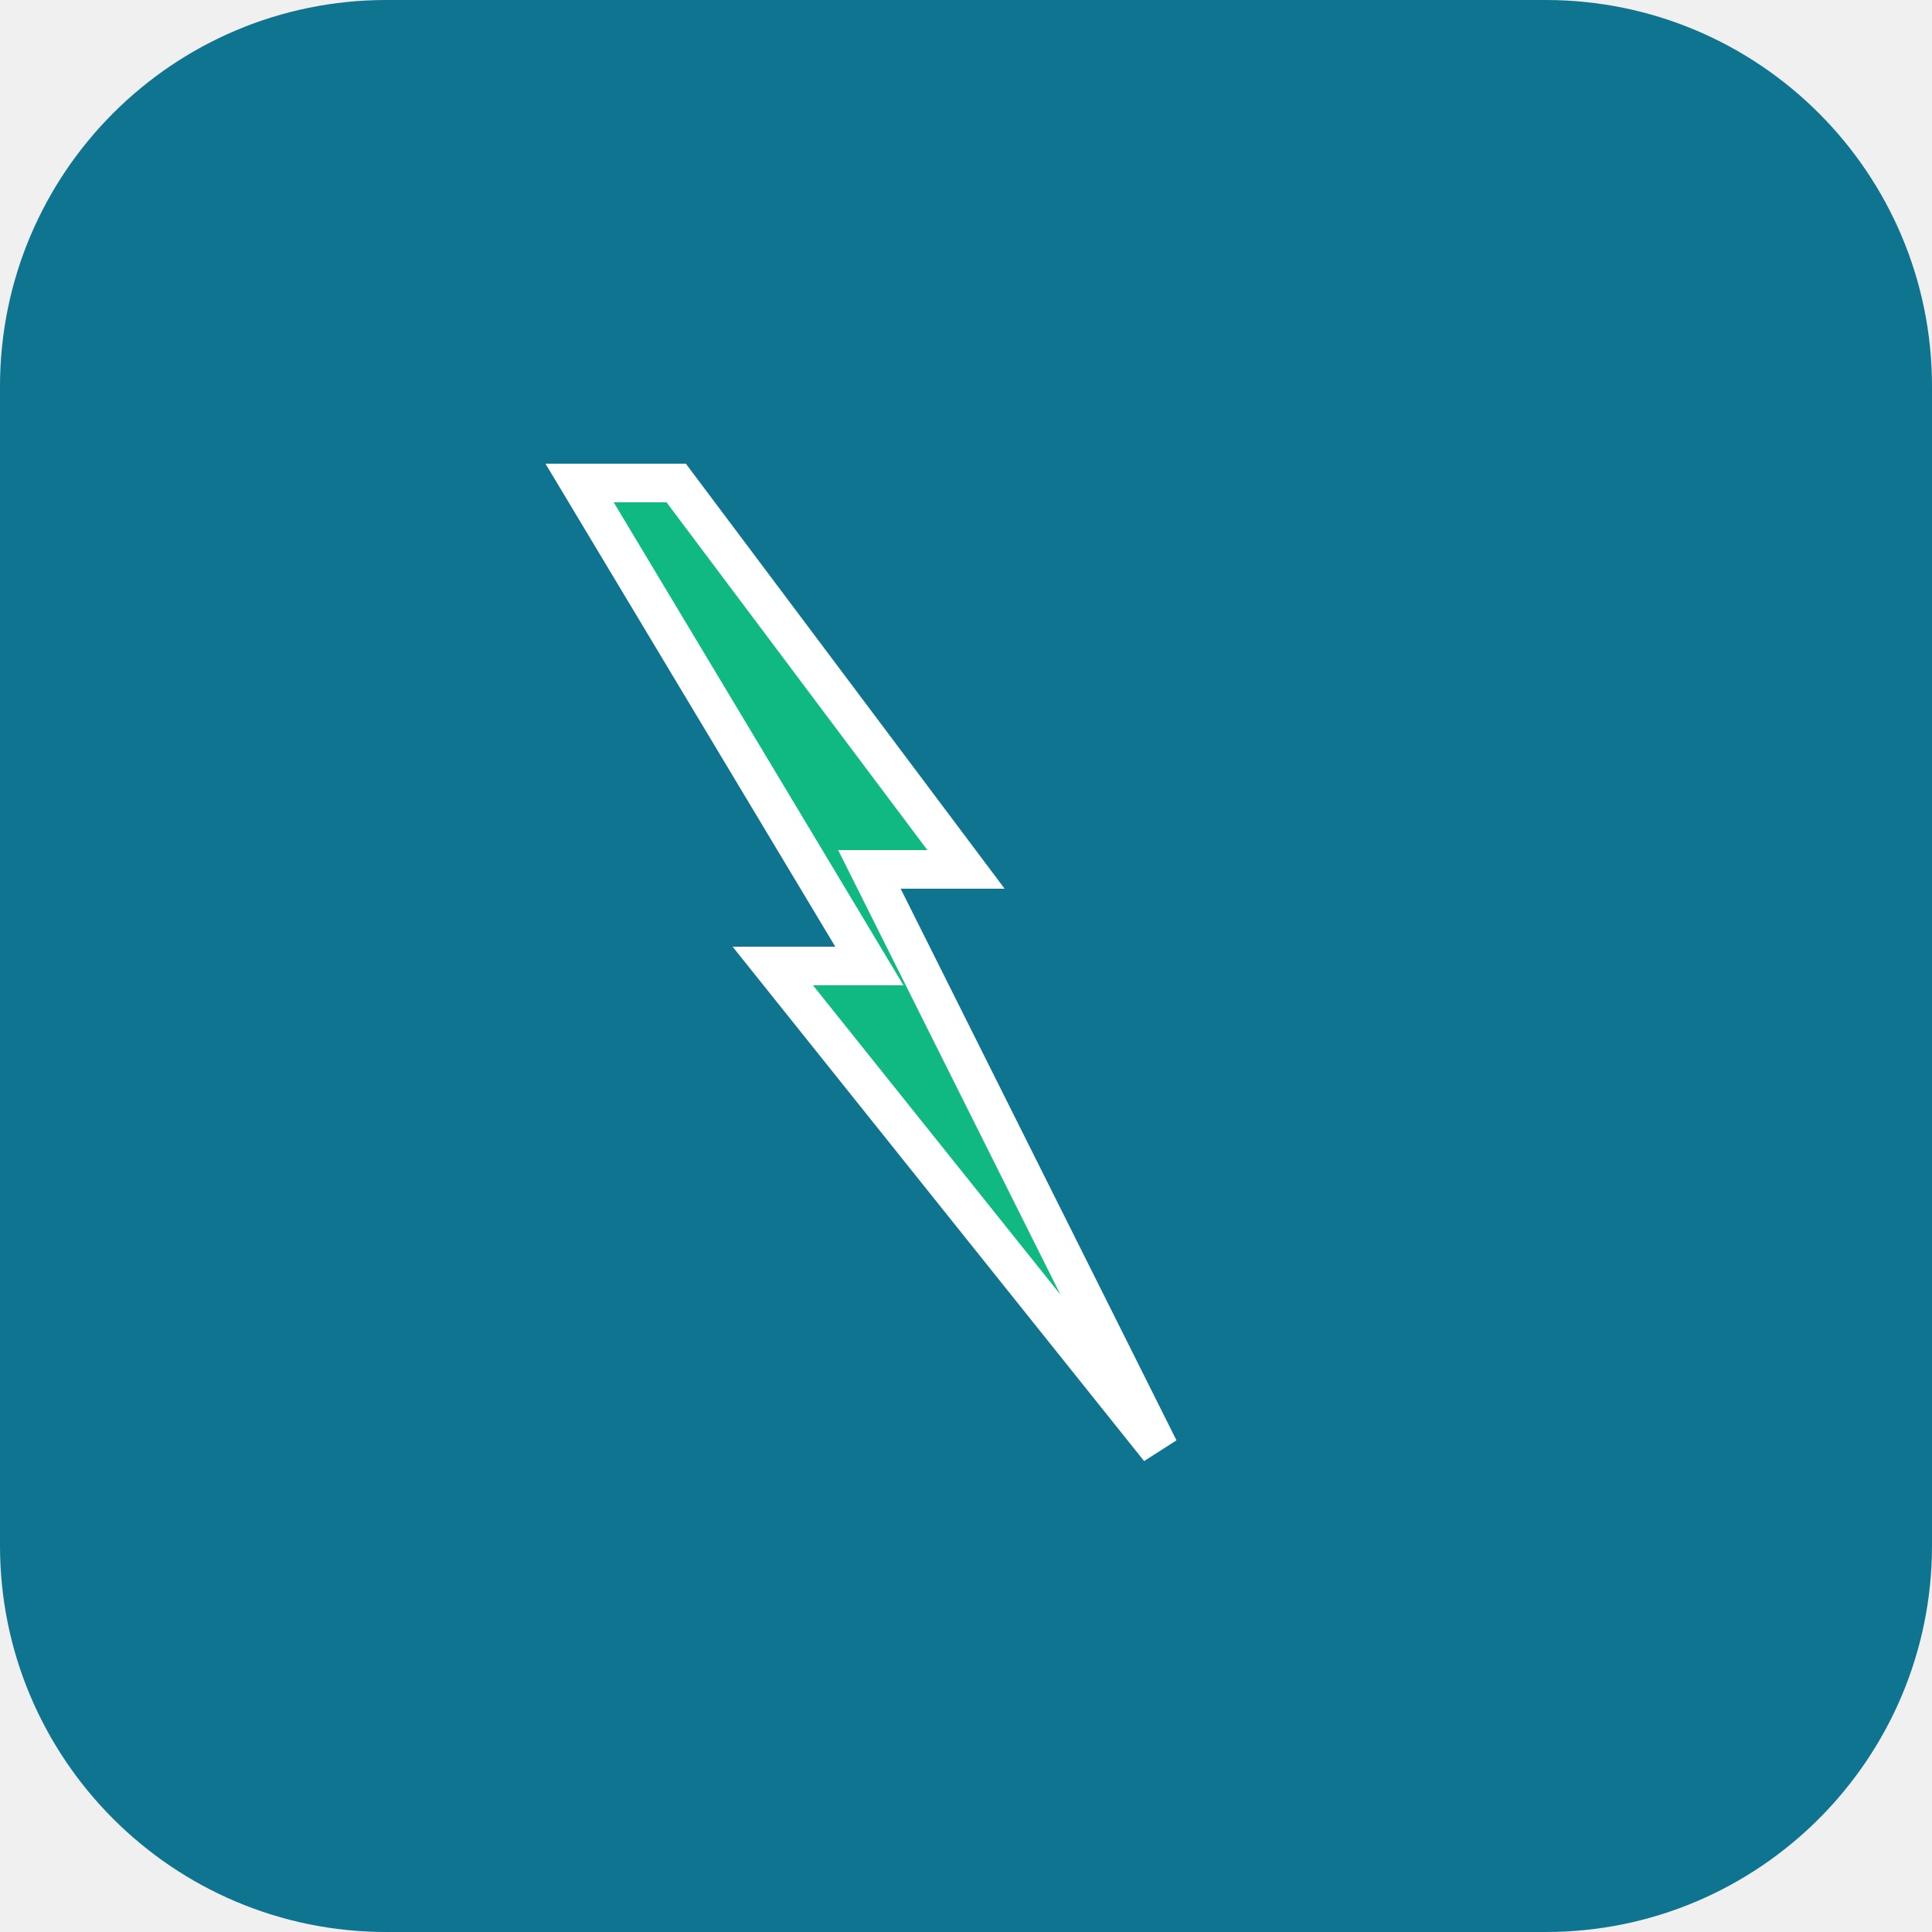
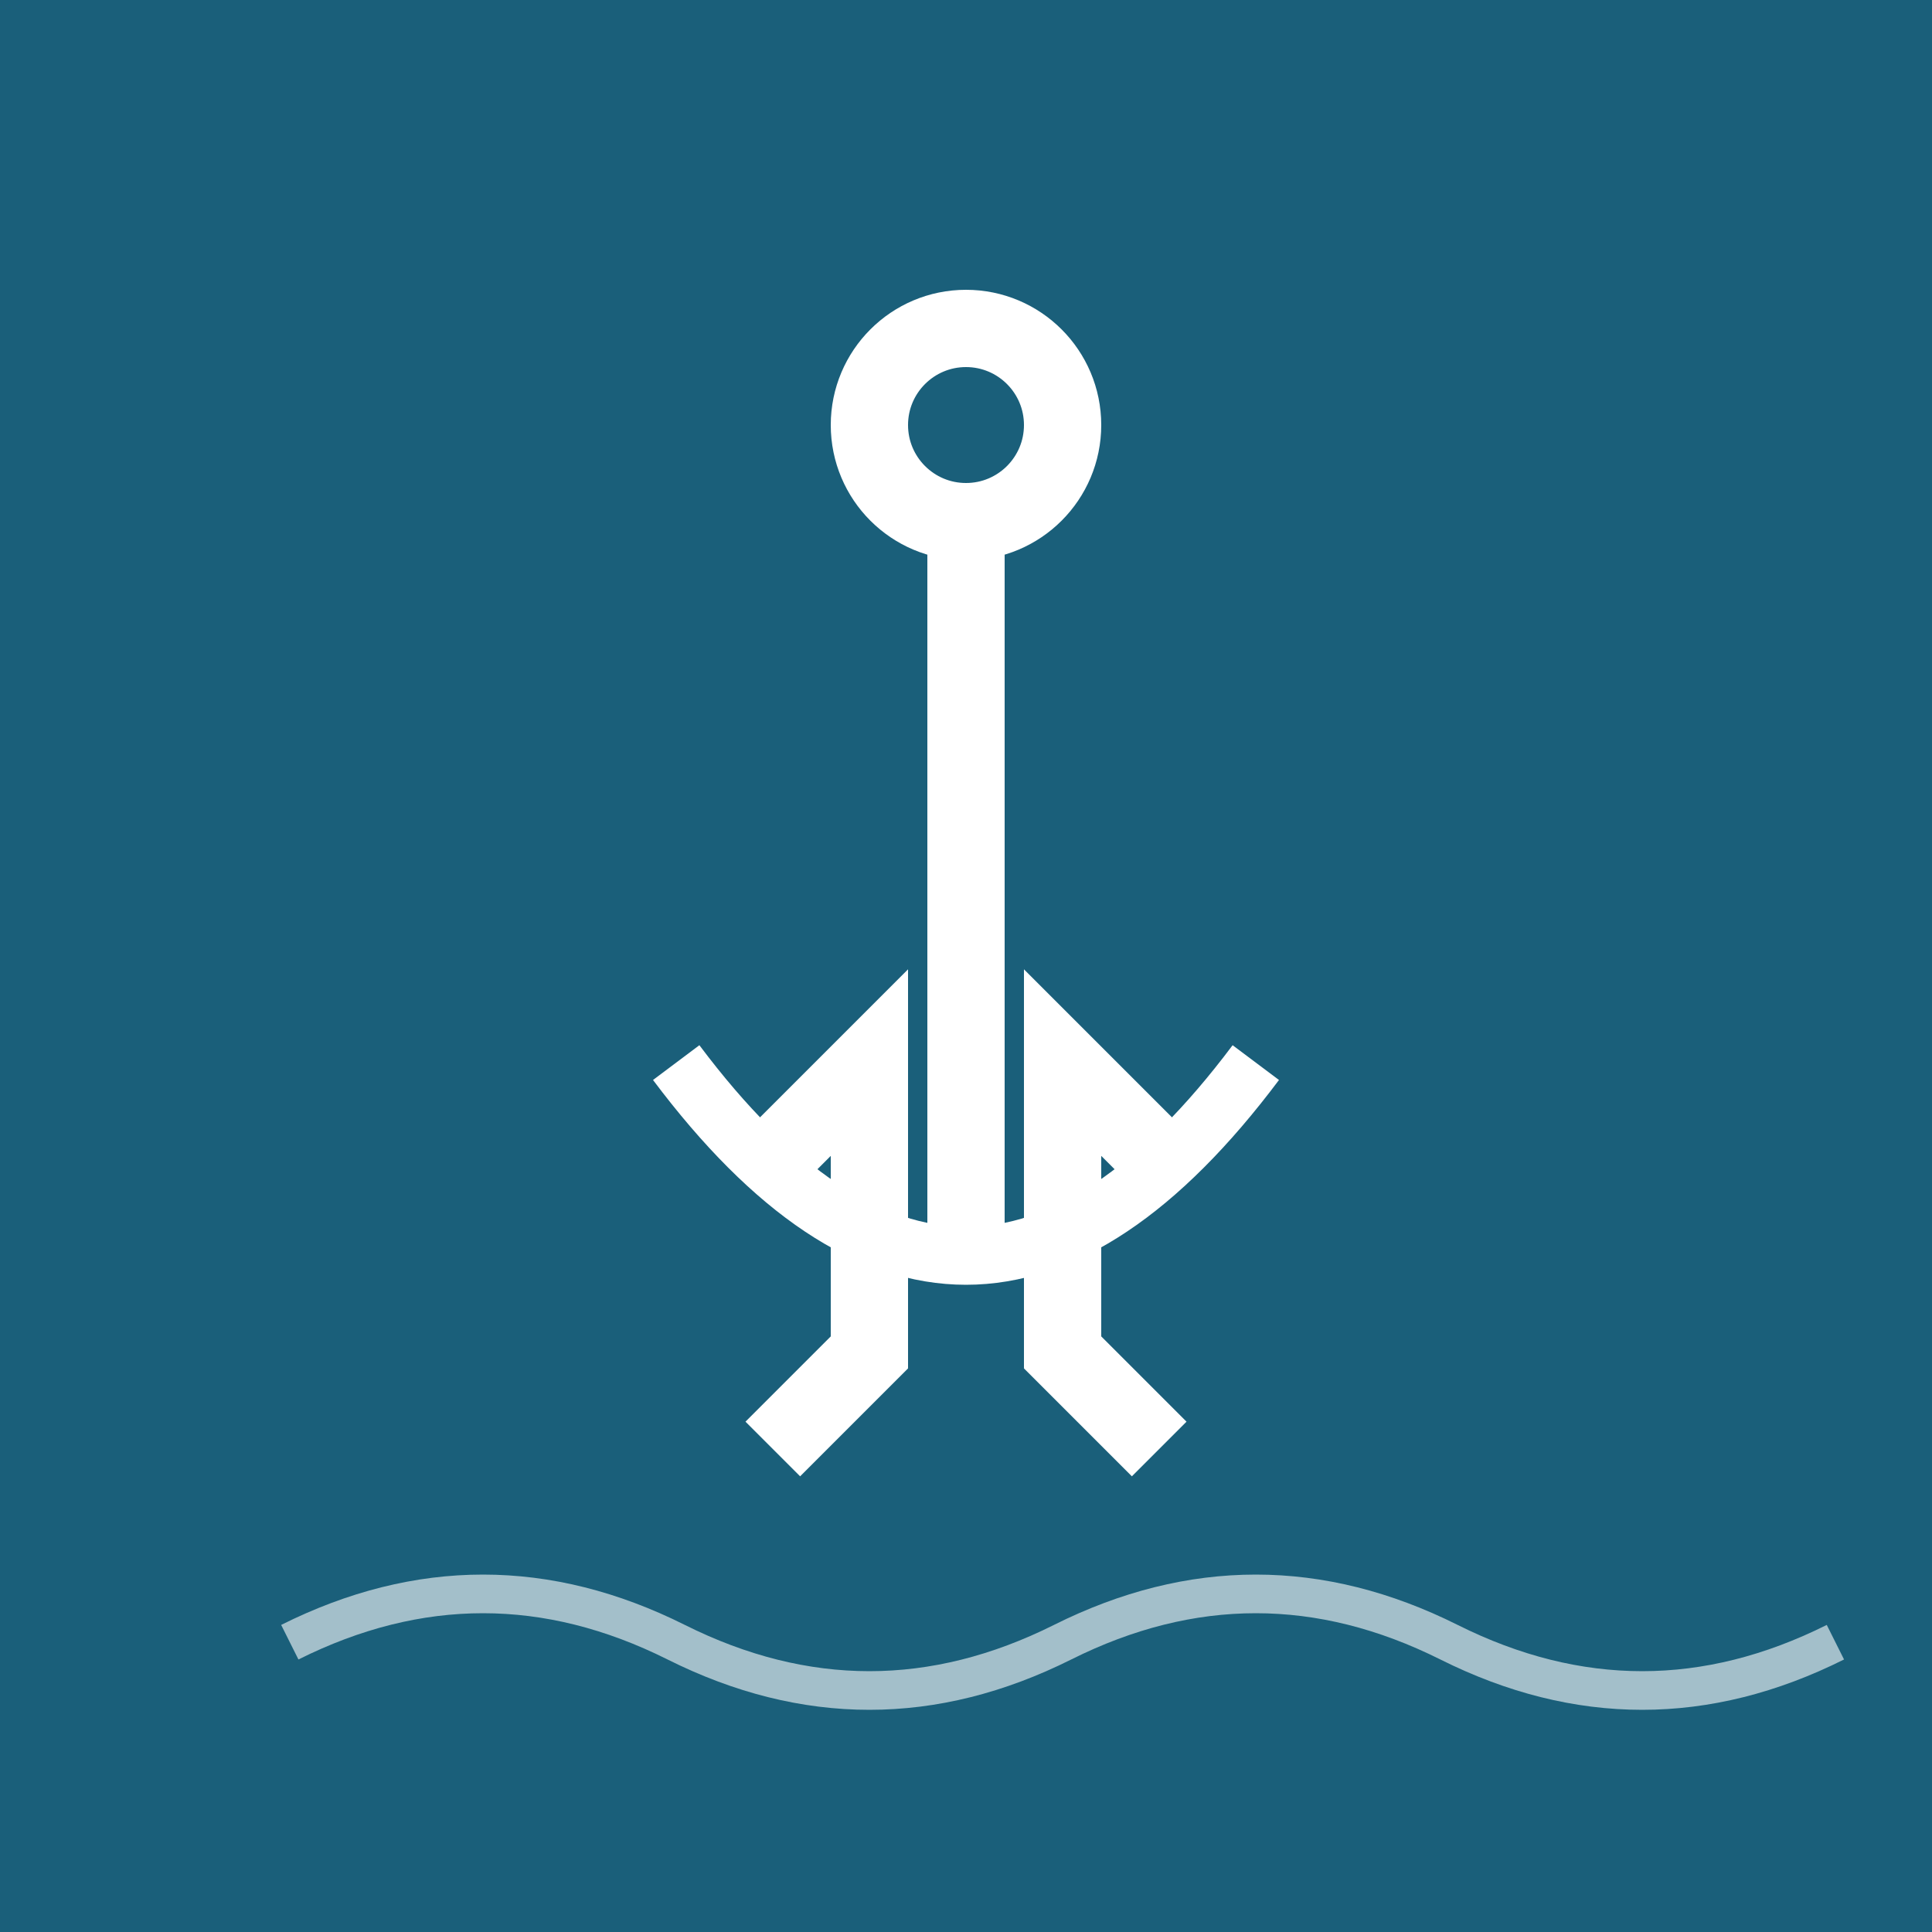
- <svg xmlns="http://www.w3.org/2000/svg" viewBox="0 0 100 100">
-   <rect width="100" height="100" fill="#0e7490" rx="20" />
-   <path d="M35 25 L50 45 L45 45 L60 75 L40 50 L45 50 L30 25 Z" fill="#10b981" stroke="#ffffff" stroke-width="2" />
+ <svg xmlns="http://www.w3.org/2000/svg" viewBox="0 0 100 100" fill="none">
+   <rect width="100" height="100" fill="#1a5f7a" />
+   <g stroke="white" stroke-width="4" fill="none">
+     <path d="M50 25 L50 65" />
+     <circle cx="50" cy="22" r="5" />
+     <path d="M40 60 L45 55 L45 70 L40 75 M60 60 L55 55 L55 70 L60 75" />
+     <path d="M35 55 Q50 75 65 55" stroke-width="3" />
+   </g>
+   <path d="M15 85 Q25 80 35 85 T55 85 T75 85 T95 85" stroke="white" stroke-width="2" fill="none" opacity="0.6" />
</svg>
